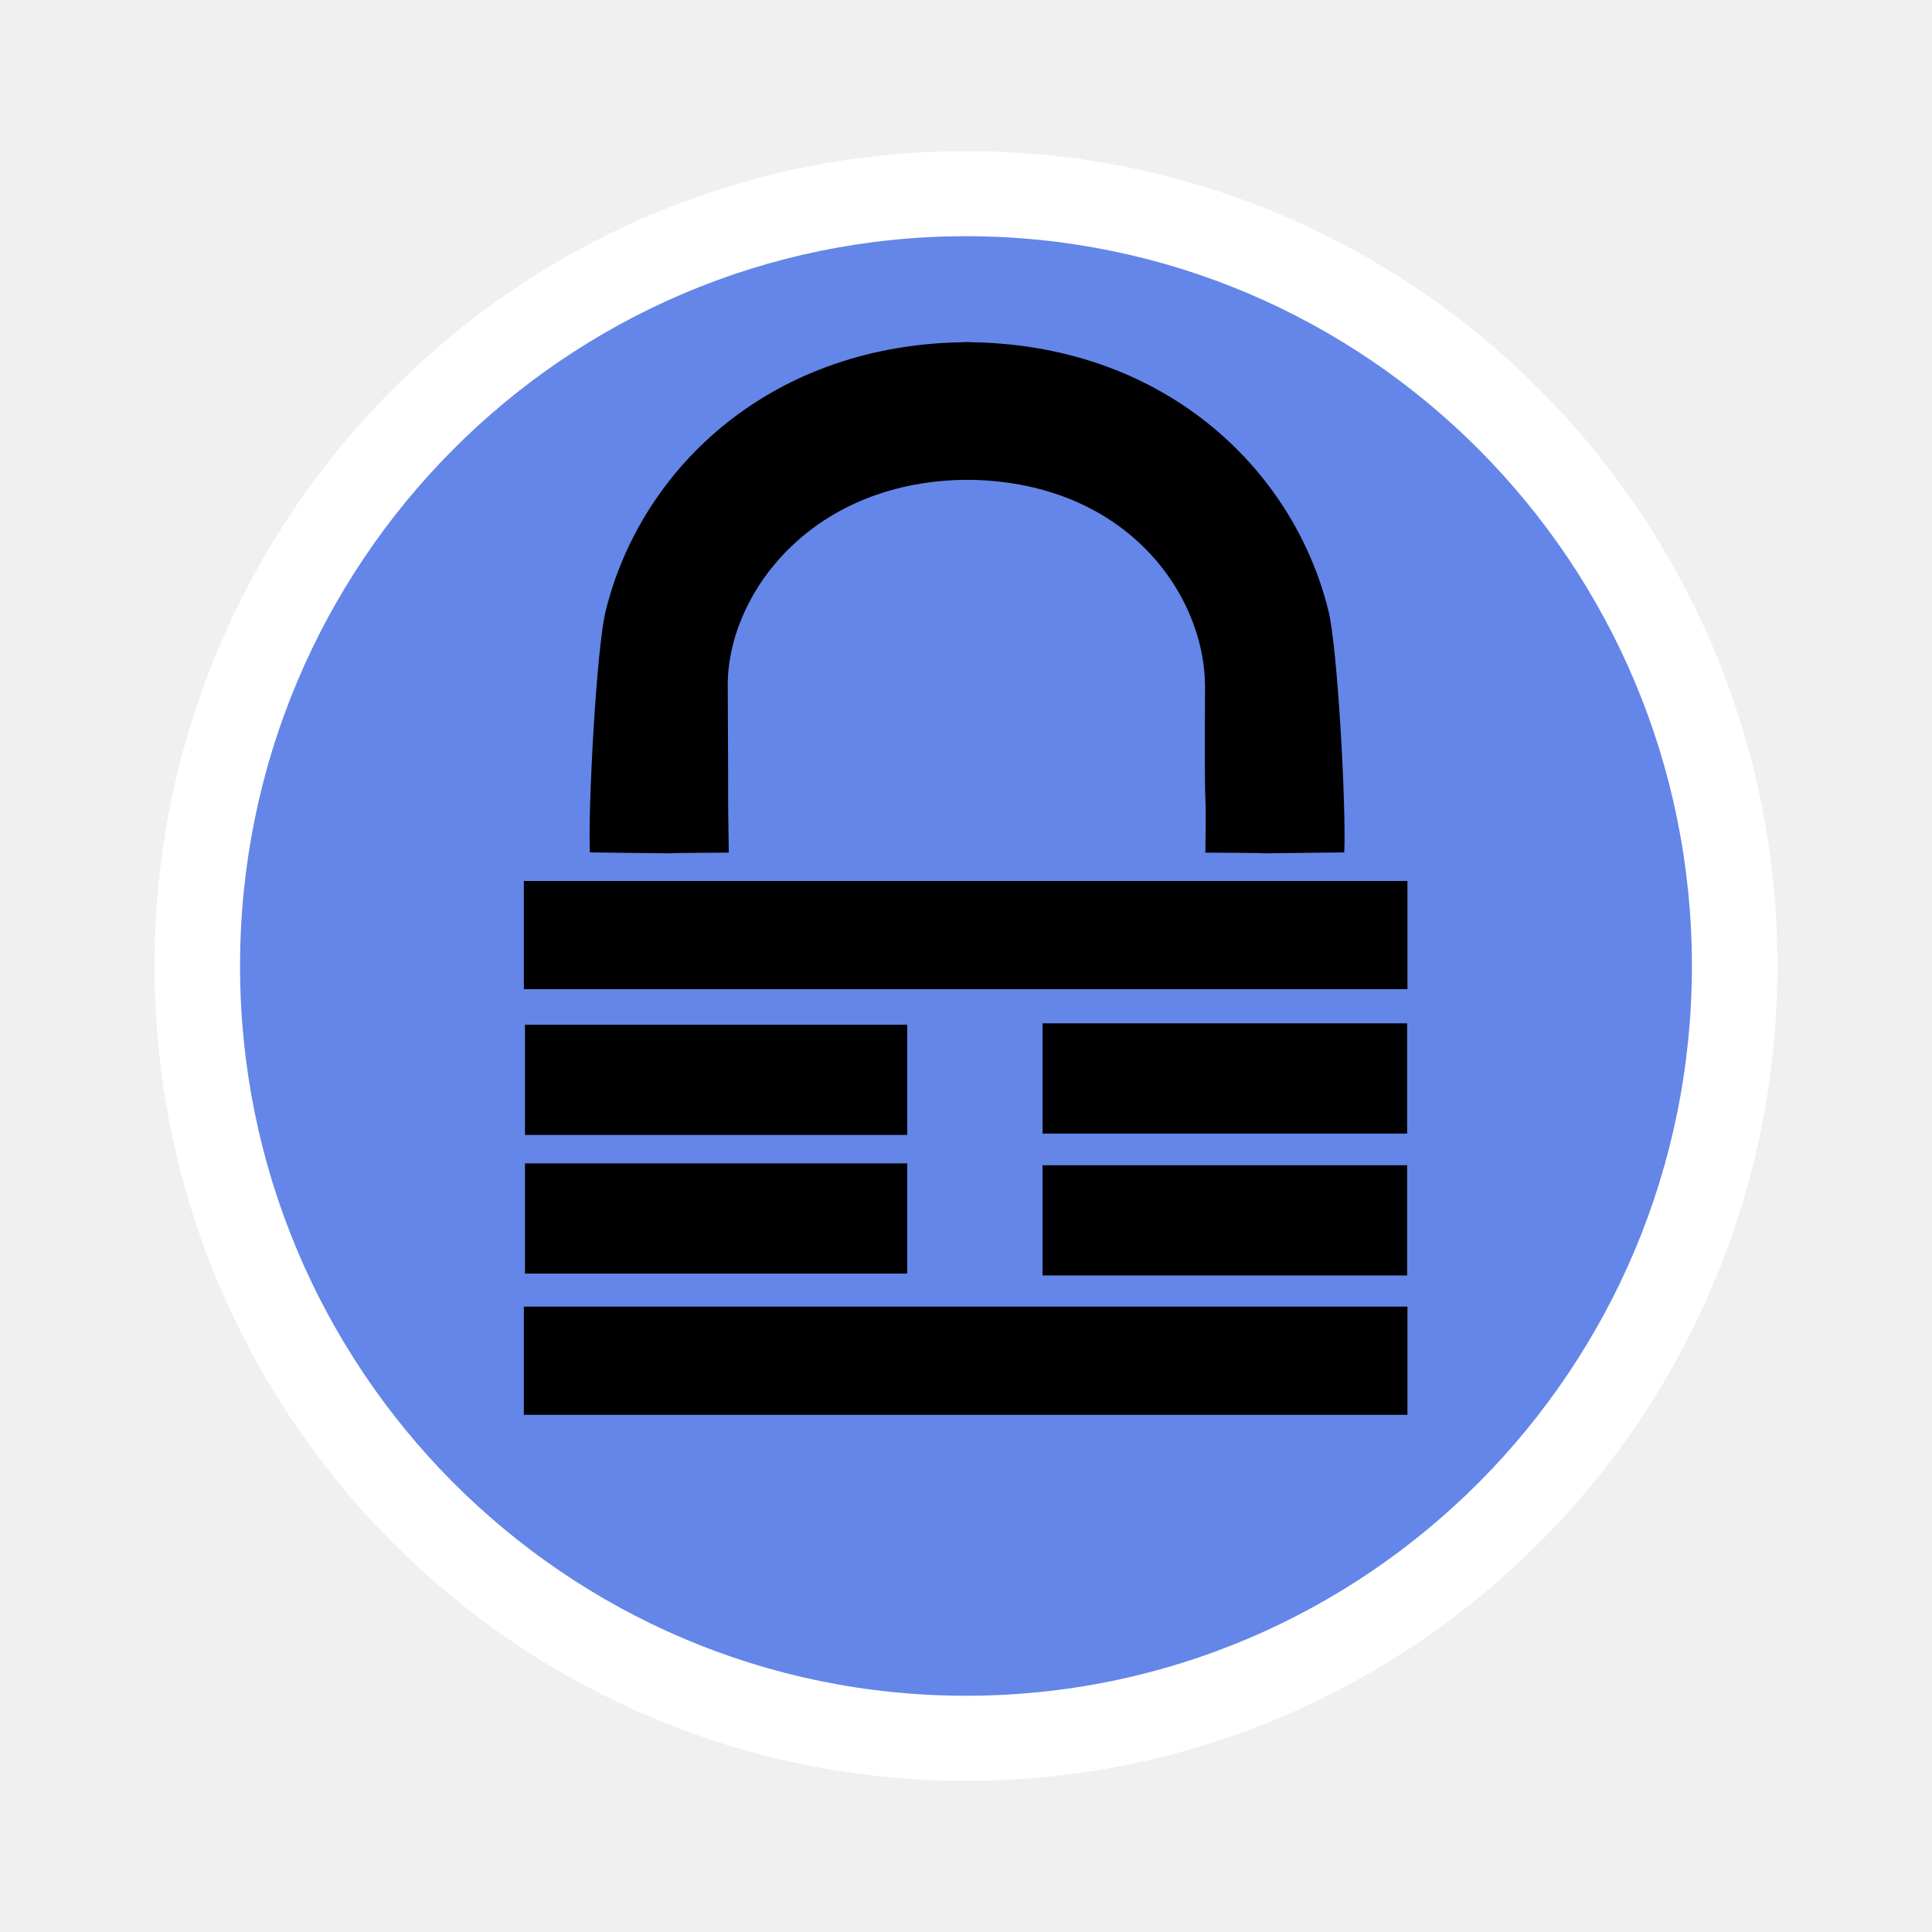
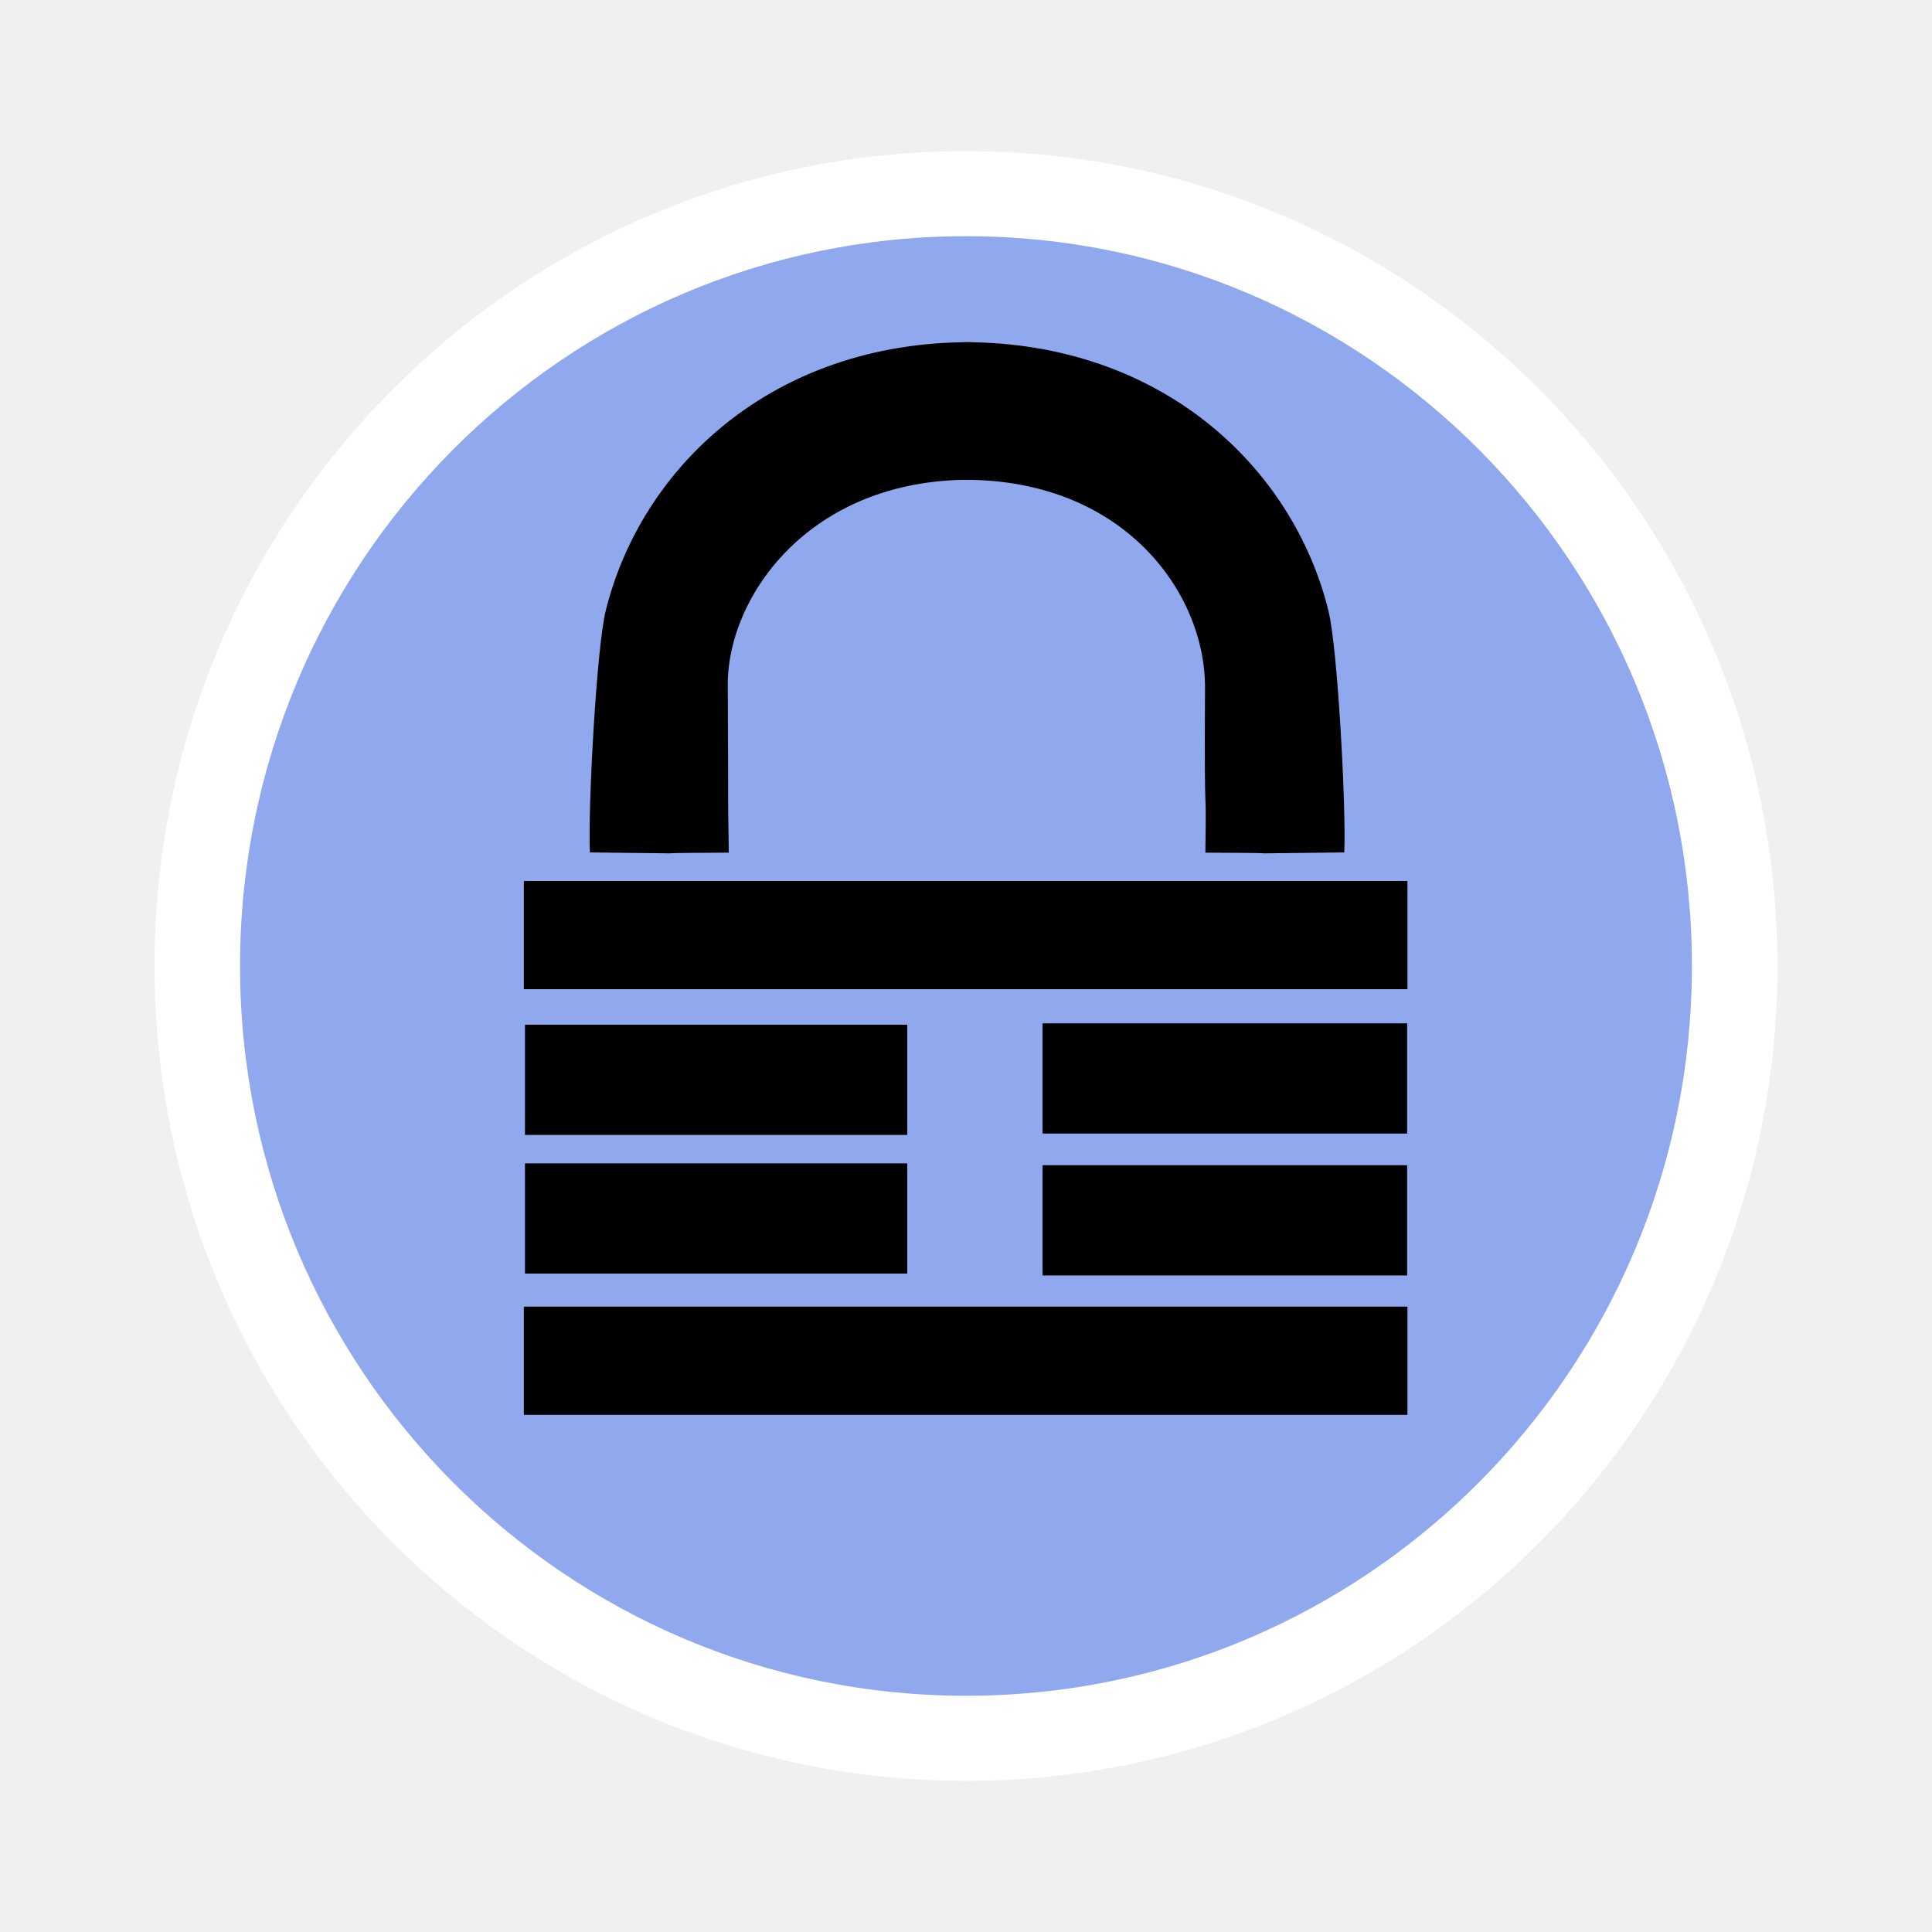
<svg xmlns="http://www.w3.org/2000/svg" width="48" height="48" id="svg2" version="1.1" viewBox="0 0 13.547 13.547">
  <defs id="defs4" />
  <g id="layer1" transform="translate(38.11915,-397.8449)">
    <g id="g3457">
      <g id="g4702" transform="matrix(0.02487135,0,0,0.02487135,-38.36738,400.8838)" style="display:inline">
        <ellipse transform="matrix(1.866336,0,0,1.849605,-347.3041,-454.7637)" id="path4551" style="display:inline;fill:#ffffff;fill-opacity:1;stroke:none" cx="337.356" cy="327.051" rx="122.576" ry="124.203" />
      </g>
      <g id="g4729" style="display:inline" transform="matrix(0.02487135,0,0,0.02487135,-37.71207,398.2504)">
-         <ellipse transform="matrix(1.45691,0,0,1.335703,-158.8818,-83.00923)" id="path4554" style="fill:#6486e8;fill-opacity:1;stroke:none" cx="284.746" cy="253.831" rx="140.475" ry="154.034" />
+         <ellipse transform="matrix(1.45691,0,0,1.335703,-158.8818,-83.00923)" id="path4554" style="fill:#8fa8ee;fill-opacity:1;stroke:none" cx="284.746" cy="253.831" rx="140.475" ry="154.034" />
        <g id="g4718">
          <rect style="fill:#000000;fill-opacity:1;stroke:none" id="rect4560" width="249.108" height="30.504" x="131.32" y="232.07" />
          <rect style="fill:#000000;fill-opacity:1;stroke:none" id="rect4562" width="107.773" height="31.074" x="131.638" y="272.589" />
          <rect y="272.205" x="277.555" height="31.074" width="102.788" id="rect4600" style="fill:#000000;fill-opacity:1;stroke:none" />
          <rect y="311.682" x="131.638" height="31.074" width="107.773" id="rect4602" style="fill:#000000;fill-opacity:1;stroke:none" />
          <rect style="fill:#000000;fill-opacity:1;stroke:none" id="rect4622" width="102.788" height="31.074" x="277.555" y="312.205" />
          <rect y="352.07" x="131.32" height="30.504" width="249.108" id="rect4643" style="fill:#000000;fill-opacity:1;stroke:none" />
          <g id="g4714">
            <path id="path4660" d="m 257.345,118.957 c -45.335,-0.16 -68.655,32.764 -68.536,57.924 0.246,47.114 -0.074,22.039 0.288,47.199 -35.071,0.141 4.811,0.398 -39.158,-0.063 -0.568,-12.152 1.825,-57.437 4.458,-68.111 9.967,-40.41 46.939,-75.744 102.751,-75.744 0.192,33.366 0.192,7.249 0.198,38.796 z" style="fill:#000000;fill-opacity:1;stroke:none" />
            <path style="fill:#000000;fill-opacity:1;stroke:none" d="m 255.209,118.957 c 45.335,-0.16 67.902,31.805 68.153,57.924 -0.246,47.114 0.457,22.039 0.096,47.199 35.071,0.141 -4.811,0.398 39.158,-0.063 0.568,-12.152 -1.825,-57.437 -4.458,-68.111 -9.967,-40.41 -46.939,-75.744 -102.751,-75.744 -0.192,33.366 -0.192,7.249 -0.198,38.796 z" id="path4671" />
          </g>
        </g>
      </g>
    </g>
  </g>
</svg>
